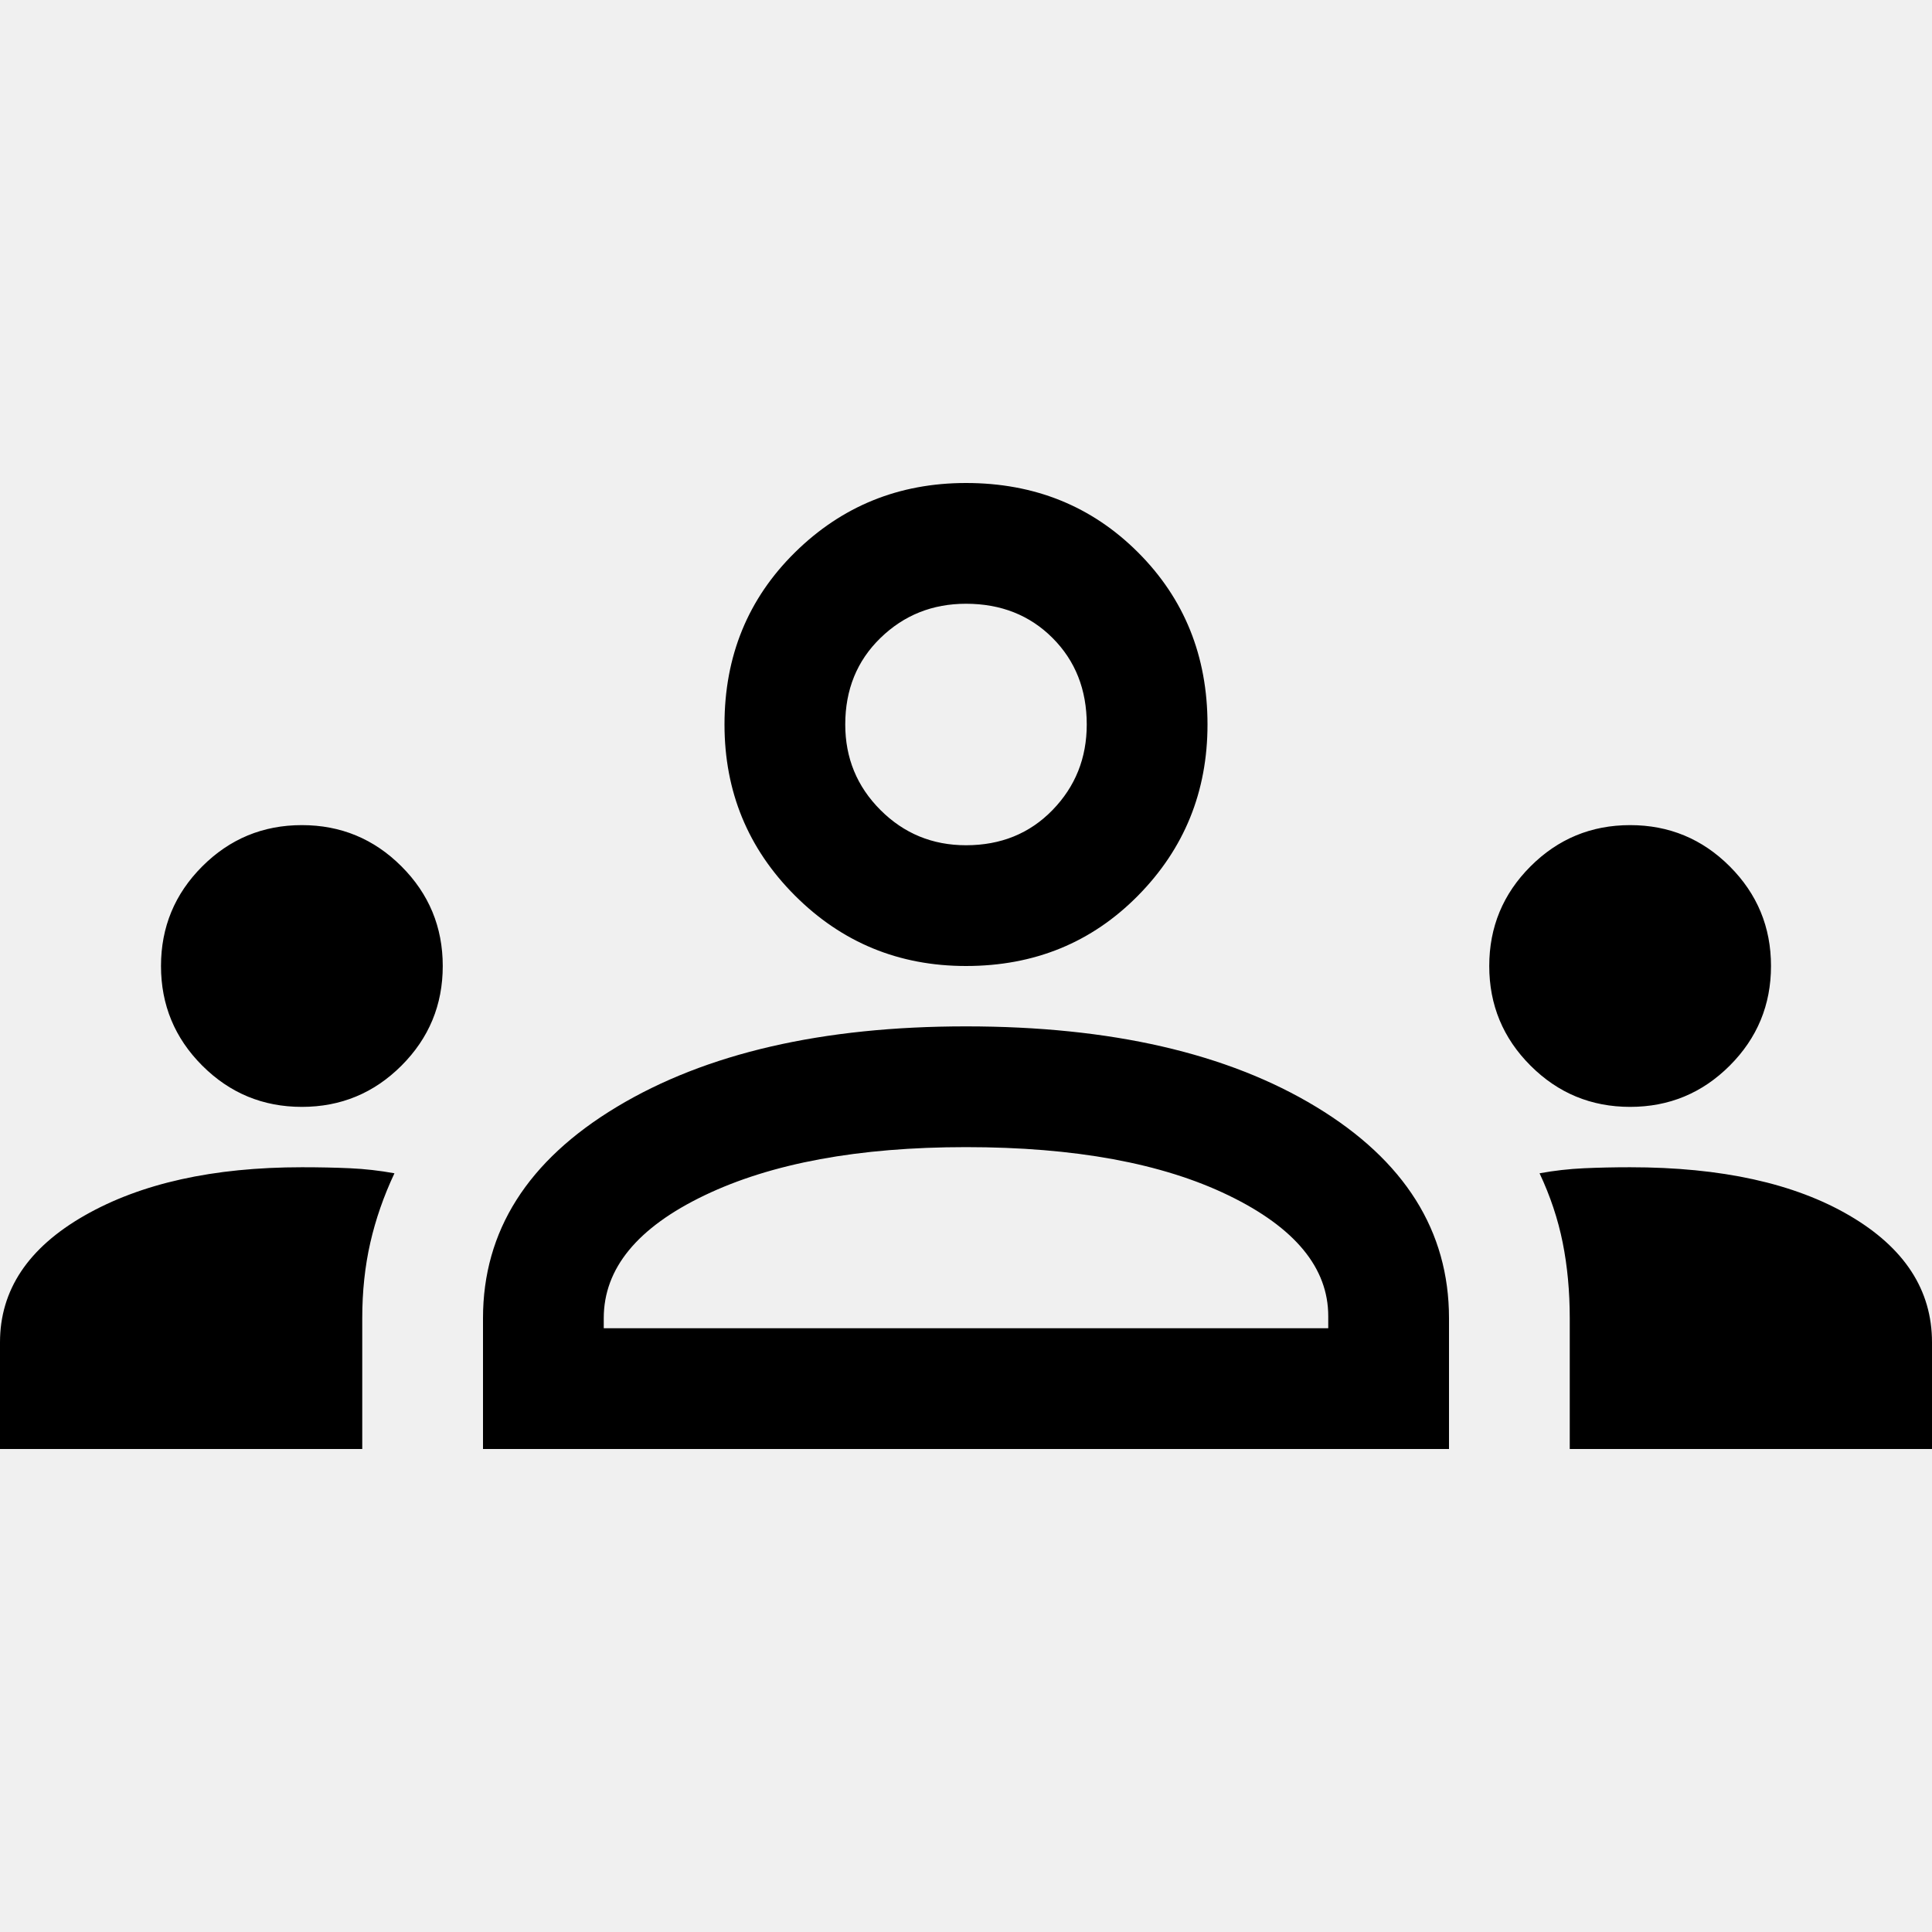
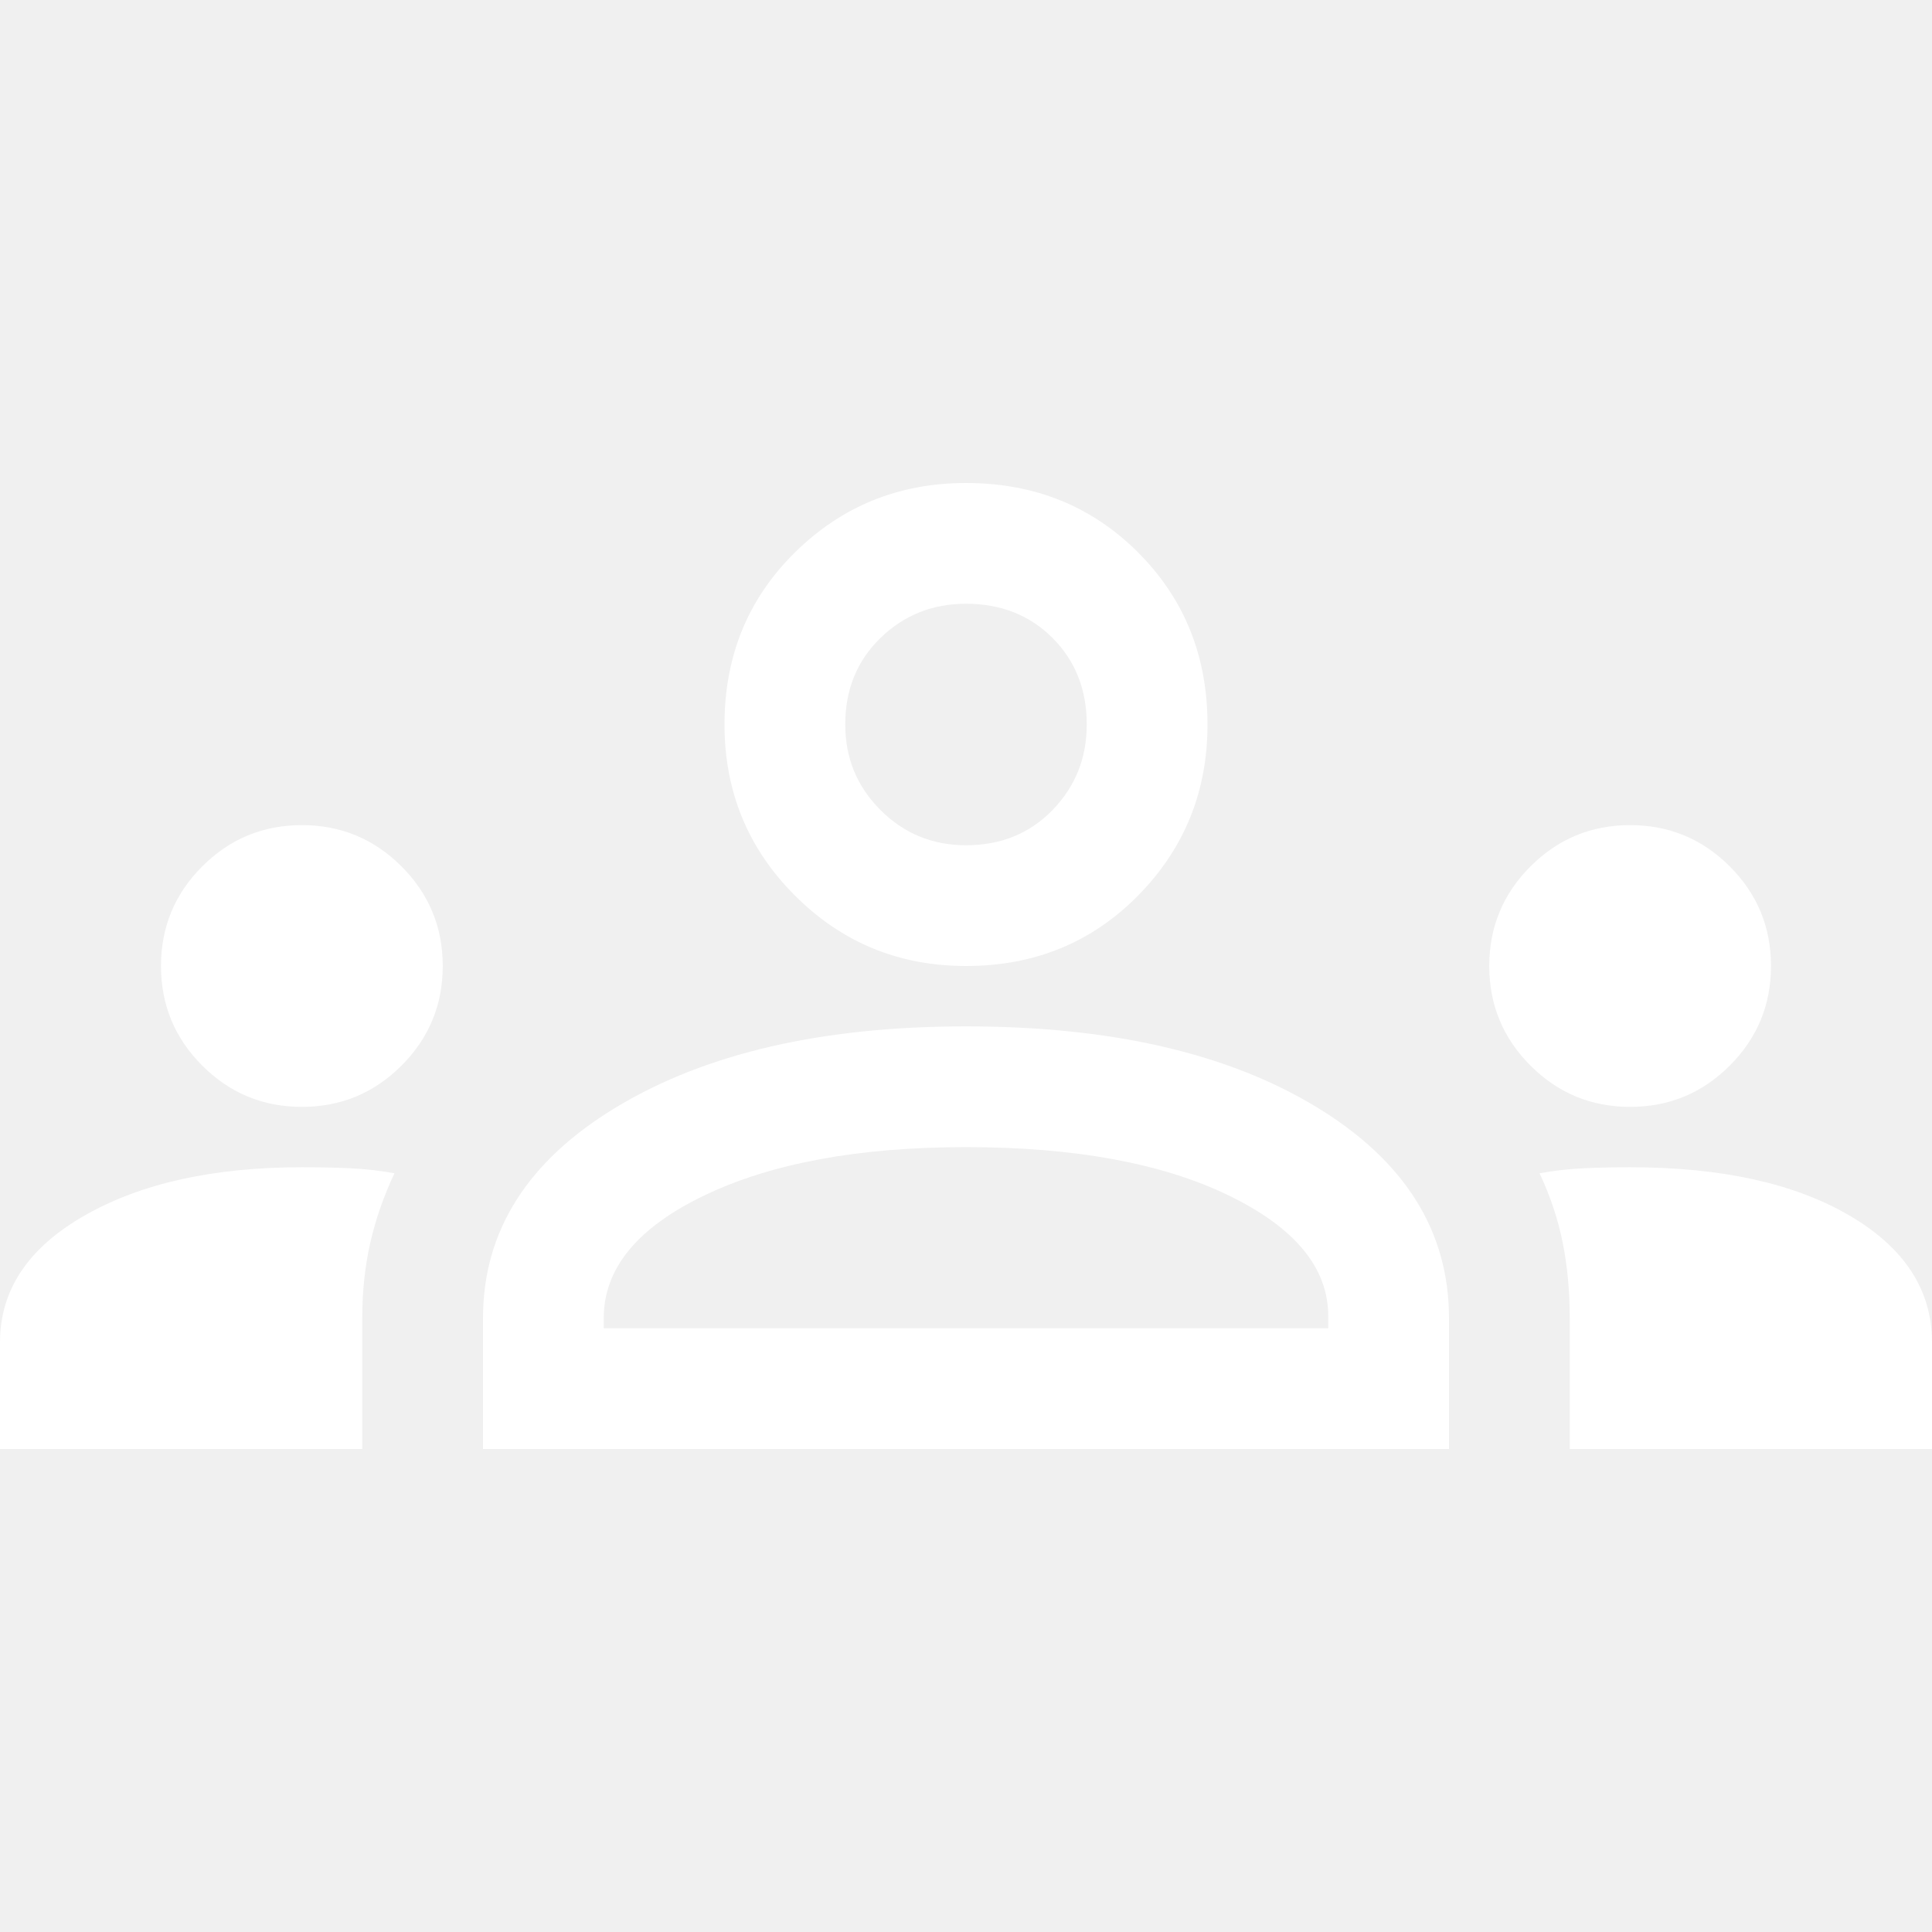
<svg xmlns="http://www.w3.org/2000/svg" height="48" width="48">
-   <path d="M0 36v-2.65q0-1.95 2.1-3.15T7.5 29q.65 0 1.2.025.55.025 1.1.125-.4.85-.6 1.725-.2.875-.2 1.875V36Zm12 0v-3.25q0-3.25 3.325-5.25t8.675-2q5.4 0 8.7 2 3.3 2 3.3 5.25V36Zm27 0v-3.25q0-1-.175-1.875t-.575-1.725q.55-.1 1.1-.125Q39.9 29 40.5 29q3.4 0 5.45 1.2Q48 31.4 48 33.35V36Zm-15-7.5q-4 0-6.5 1.2T15 32.75V33h18v-.3q0-1.8-2.475-3T24 28.5Zm-16.5-1q-1.45 0-2.475-1.025Q4 25.45 4 24q0-1.45 1.025-2.475Q6.05 20.5 7.5 20.5q1.45 0 2.475 1.025Q11 22.55 11 24q0 1.45-1.025 2.475Q8.95 27.5 7.5 27.5Zm33 0q-1.45 0-2.475-1.025Q37 25.45 37 24q0-1.45 1.025-2.475Q39.05 20.5 40.5 20.5q1.45 0 2.475 1.025Q44 22.55 44 24q0 1.45-1.025 2.475Q41.95 27.5 40.5 27.5ZM24 24q-2.5 0-4.25-1.75T18 18q0-2.55 1.75-4.275Q21.5 12 24 12q2.55 0 4.275 1.725Q30 15.45 30 18q0 2.5-1.725 4.25T24 24Zm0-9q-1.25 0-2.125.85T21 18q0 1.25.875 2.125T24 21q1.3 0 2.15-.875Q27 19.25 27 18q0-1.3-.85-2.15Q25.3 15 24 15Zm0 18Zm0-15Z" />
+   <path fill="white" d="M0 36v-2.65q0-1.95 2.1-3.15T7.5 29q.65 0 1.2.025.55.025 1.1.125-.4.85-.6 1.725-.2.875-.2 1.875V36Zm12 0v-3.25q0-3.25 3.325-5.25t8.675-2q5.4 0 8.7 2 3.3 2 3.3 5.25V36Zm27 0v-3.25q0-1-.175-1.875t-.575-1.725q.55-.1 1.1-.125Q39.9 29 40.5 29q3.4 0 5.45 1.2Q48 31.4 48 33.35V36Zm-15-7.5q-4 0-6.5 1.2T15 32.75V33h18v-.3q0-1.8-2.475-3T24 28.5Zm-16.5-1q-1.45 0-2.475-1.025Q4 25.45 4 24q0-1.45 1.025-2.475Q6.05 20.5 7.5 20.5q1.45 0 2.475 1.025Q11 22.55 11 24q0 1.45-1.025 2.475Q8.95 27.5 7.5 27.5Zm33 0q-1.45 0-2.475-1.025Q37 25.45 37 24q0-1.45 1.025-2.475Q39.05 20.5 40.5 20.5q1.45 0 2.475 1.025Q44 22.55 44 24q0 1.45-1.025 2.475Q41.95 27.5 40.5 27.5ZM24 24q-2.5 0-4.25-1.75T18 18q0-2.55 1.75-4.275Q21.5 12 24 12q2.55 0 4.275 1.725Q30 15.45 30 18q0 2.5-1.725 4.25T24 24Zm0-9q-1.25 0-2.125.85T21 18q0 1.25.875 2.125T24 21q1.3 0 2.15-.875Q27 19.25 27 18q0-1.3-.85-2.15Q25.3 15 24 15Zm0 18Zm0-15Z" />
</svg>
